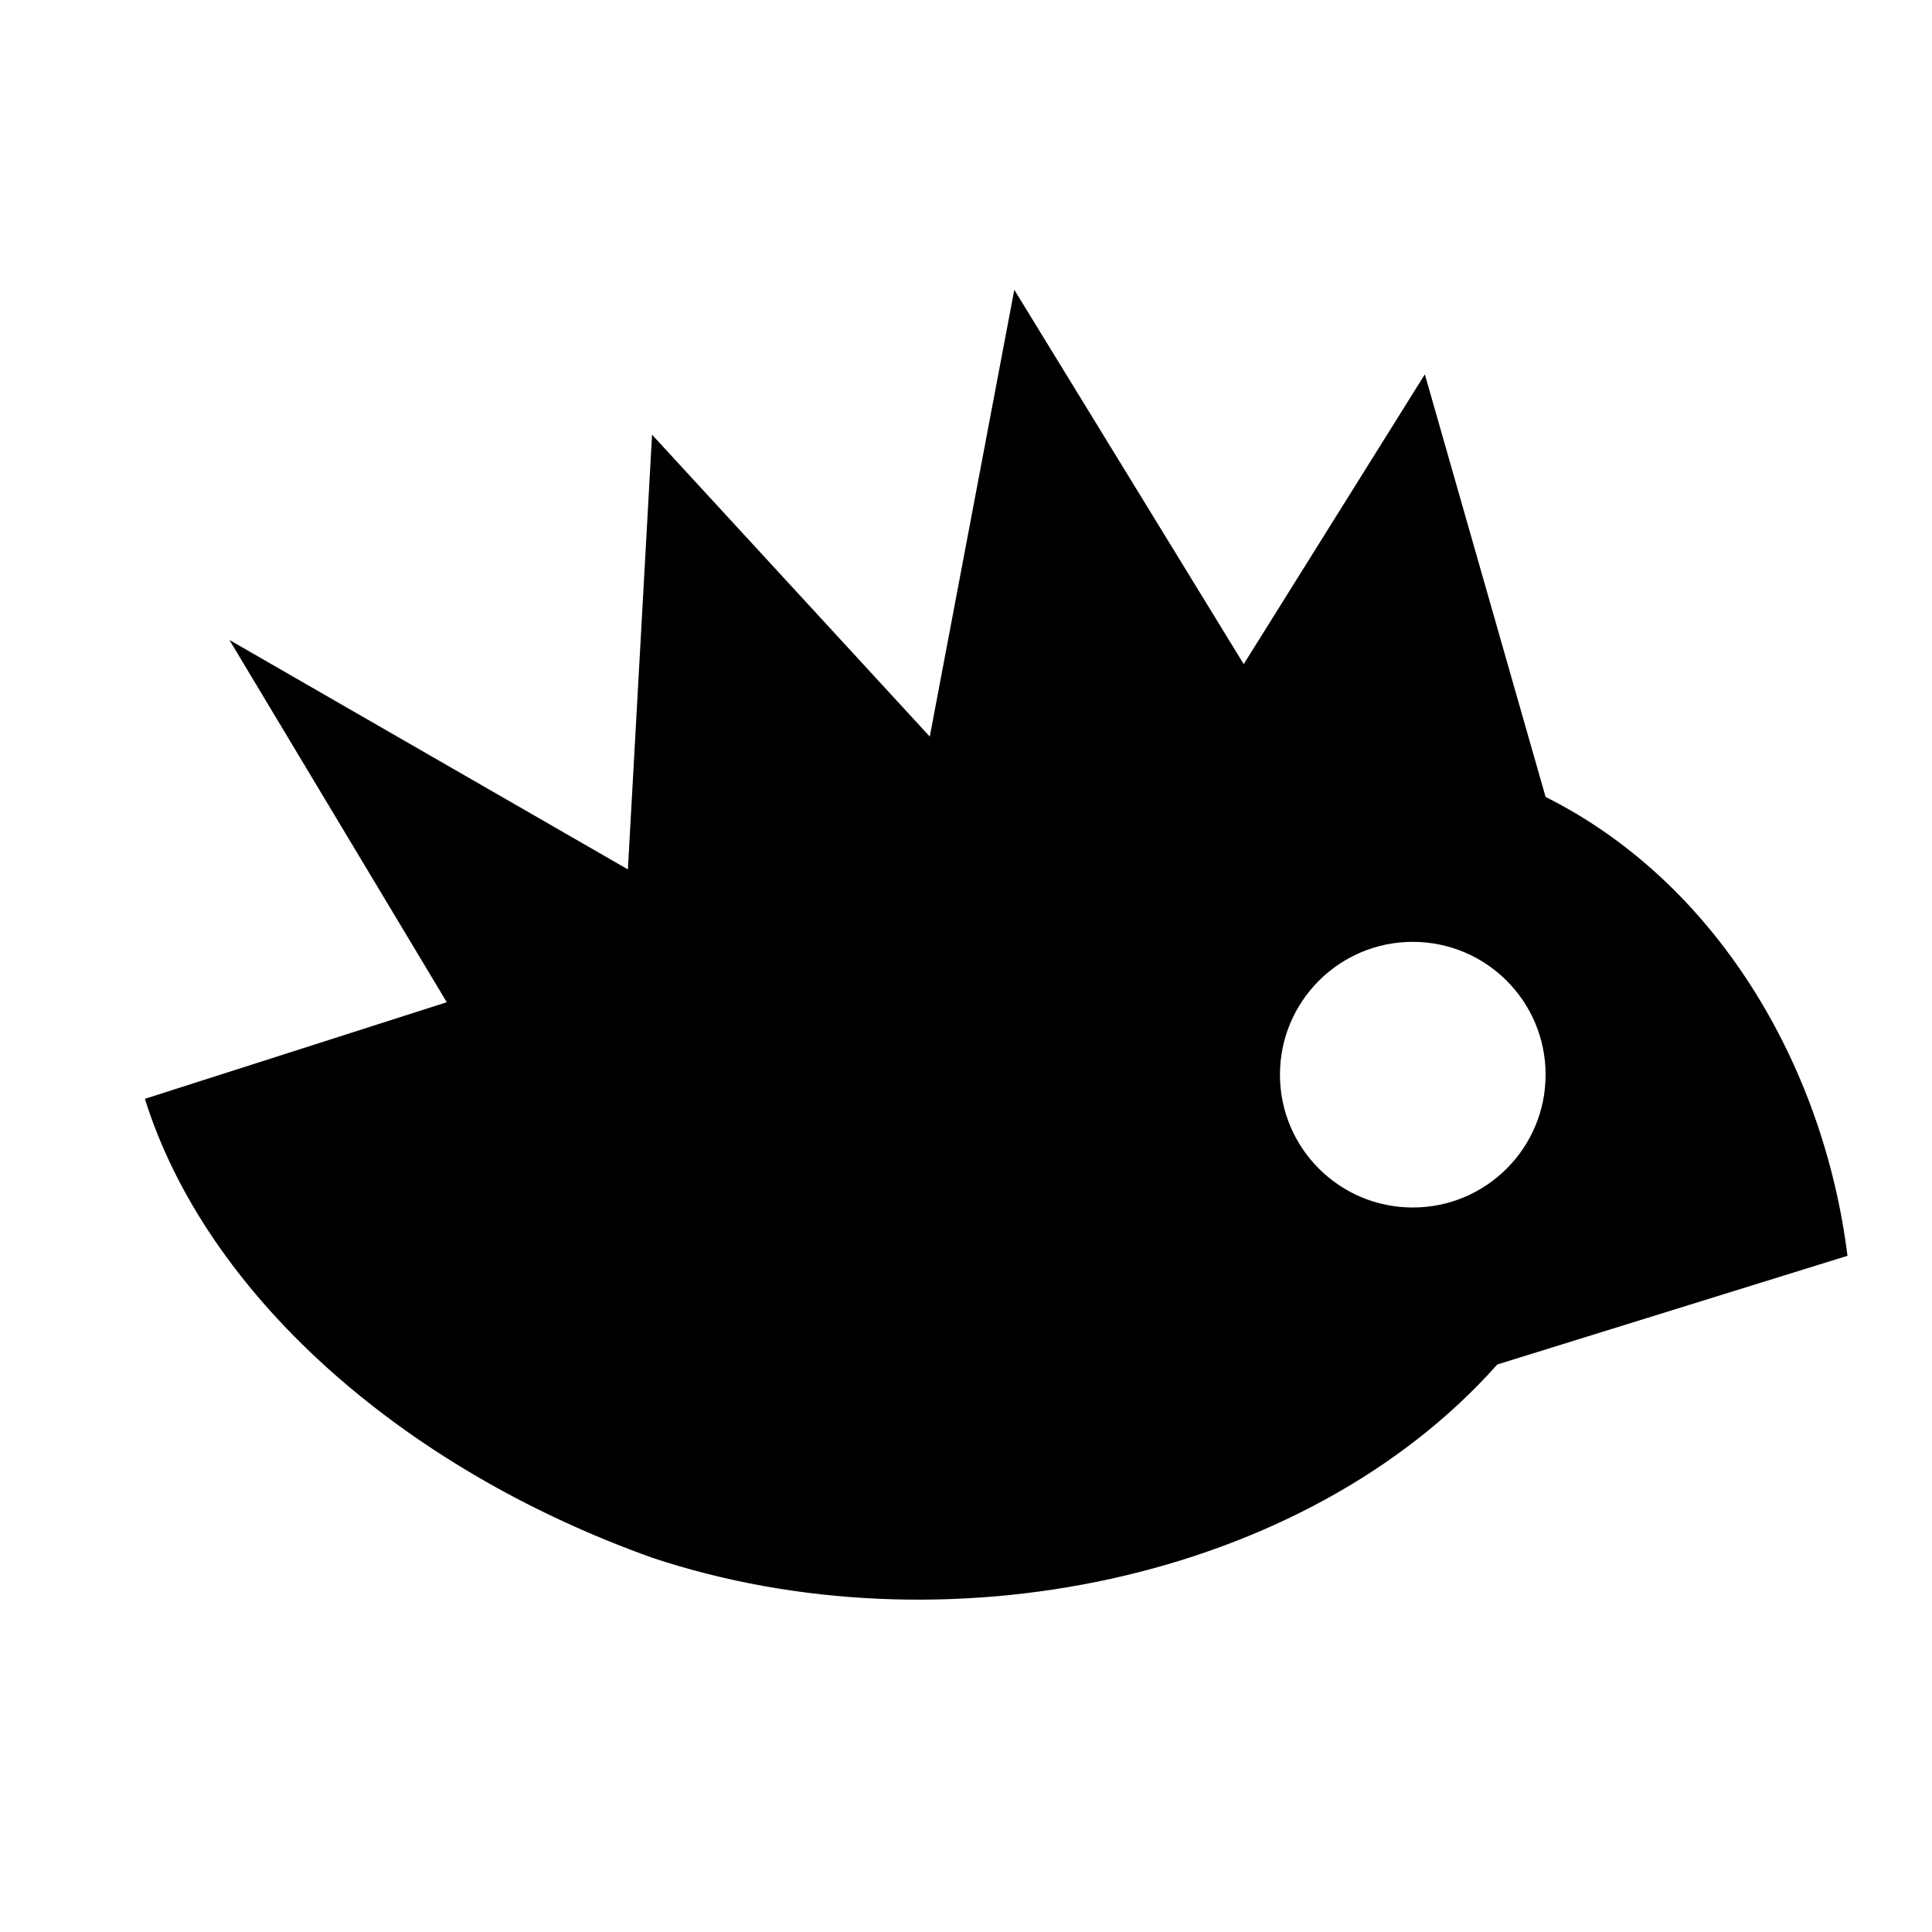
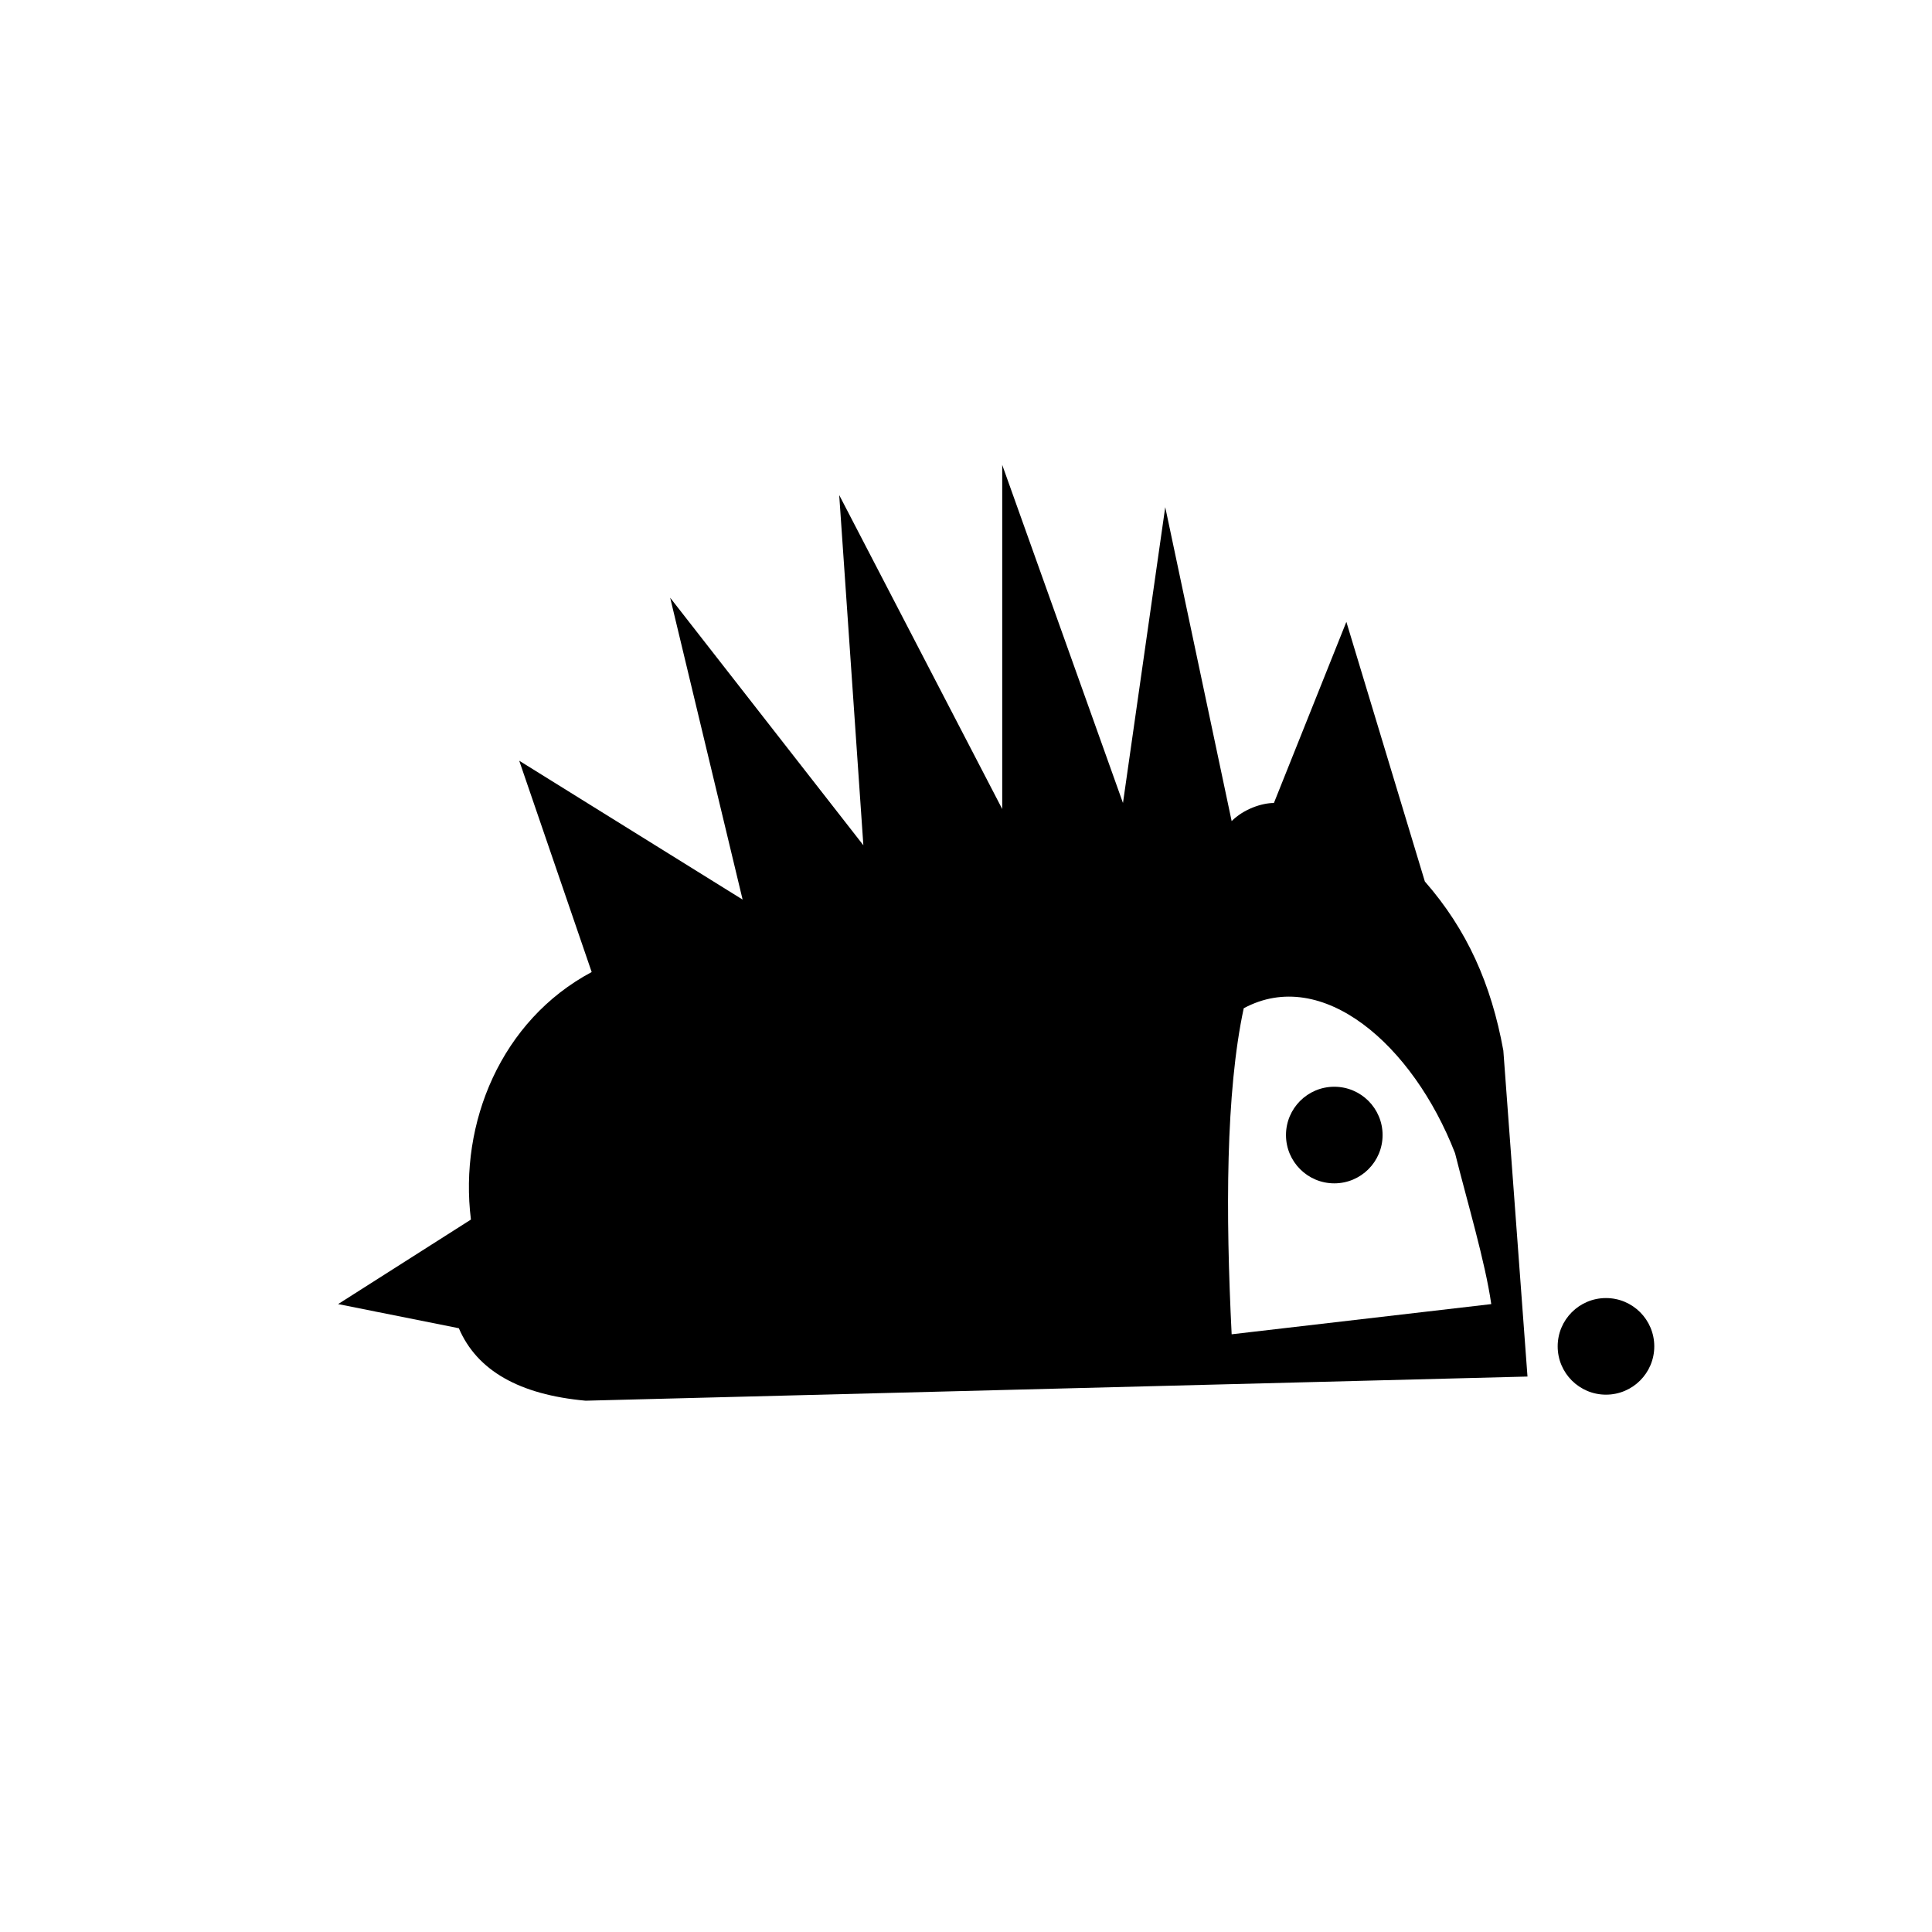
<svg xmlns="http://www.w3.org/2000/svg" viewBox="0 0 32 32" width="32" height="32">
-   <path fill="#000000" fill-rule="evenodd" d="     M30.6 20.8     L24.8 22.6     C21.6 26.2 15.6 27.4 10.8 25.8     C6.6 24.3 3.4 21.4 2.4 18.2     L7.4 16.6     L3.8 10.6     L10.4 14.4     L10.8 7.2     L15.4 12.2     L16.8 4.8     L20.6 11     L23.6 6.2     L25.6 13.2     C28.4 14.6 30.2 17.6 30.6 20.8     Z     M25.6 17.8     a2.2 2.2 0 1 0 -4.4 0     a2.2 2.2 0 1 0 4.4 0     Z   " />
+   <path fill="#000000" fill-rule="evenodd" d="     M 25.3 22.8     L 9.7 23.2     C 8.6 23.1 7.9 22.7 7.6 22     L 5.6 21.6     L 7.8 20.2     C 7.6 18.6 8.3 16.9 9.8 16.1     L 8.6 12.6 L 12.3 14.9     L 11.1 9.9 L 14.3 14     L 13.9 8.2 L 16.6 13.4     L 16.6 7.7 L 18.6 13.3     L 19.3 8.4 L 20.4 13.6     C 20.6 13.4 20.9 13.3 21.1 13.3     L 22.3 10.3     L 23.6 14.6     C 24.3 15.4 24.7 16.3 24.9 17.4     Z     M 20.6 16.7     C 21.9 16 23.4 17.3 24.1 19.1     C 24.3 19.9 24.6 20.9 24.7 21.6     L 20.4 22.1     C 20.3 20.1 20.3 18.1 20.6 16.7     Z   " />
+   <circle cx="22.1" cy="18.8" r="0.8" fill="#000000" />
+   <circle cx="26.6" cy="22.3" r="0.8" fill="#000000" />
</svg>
